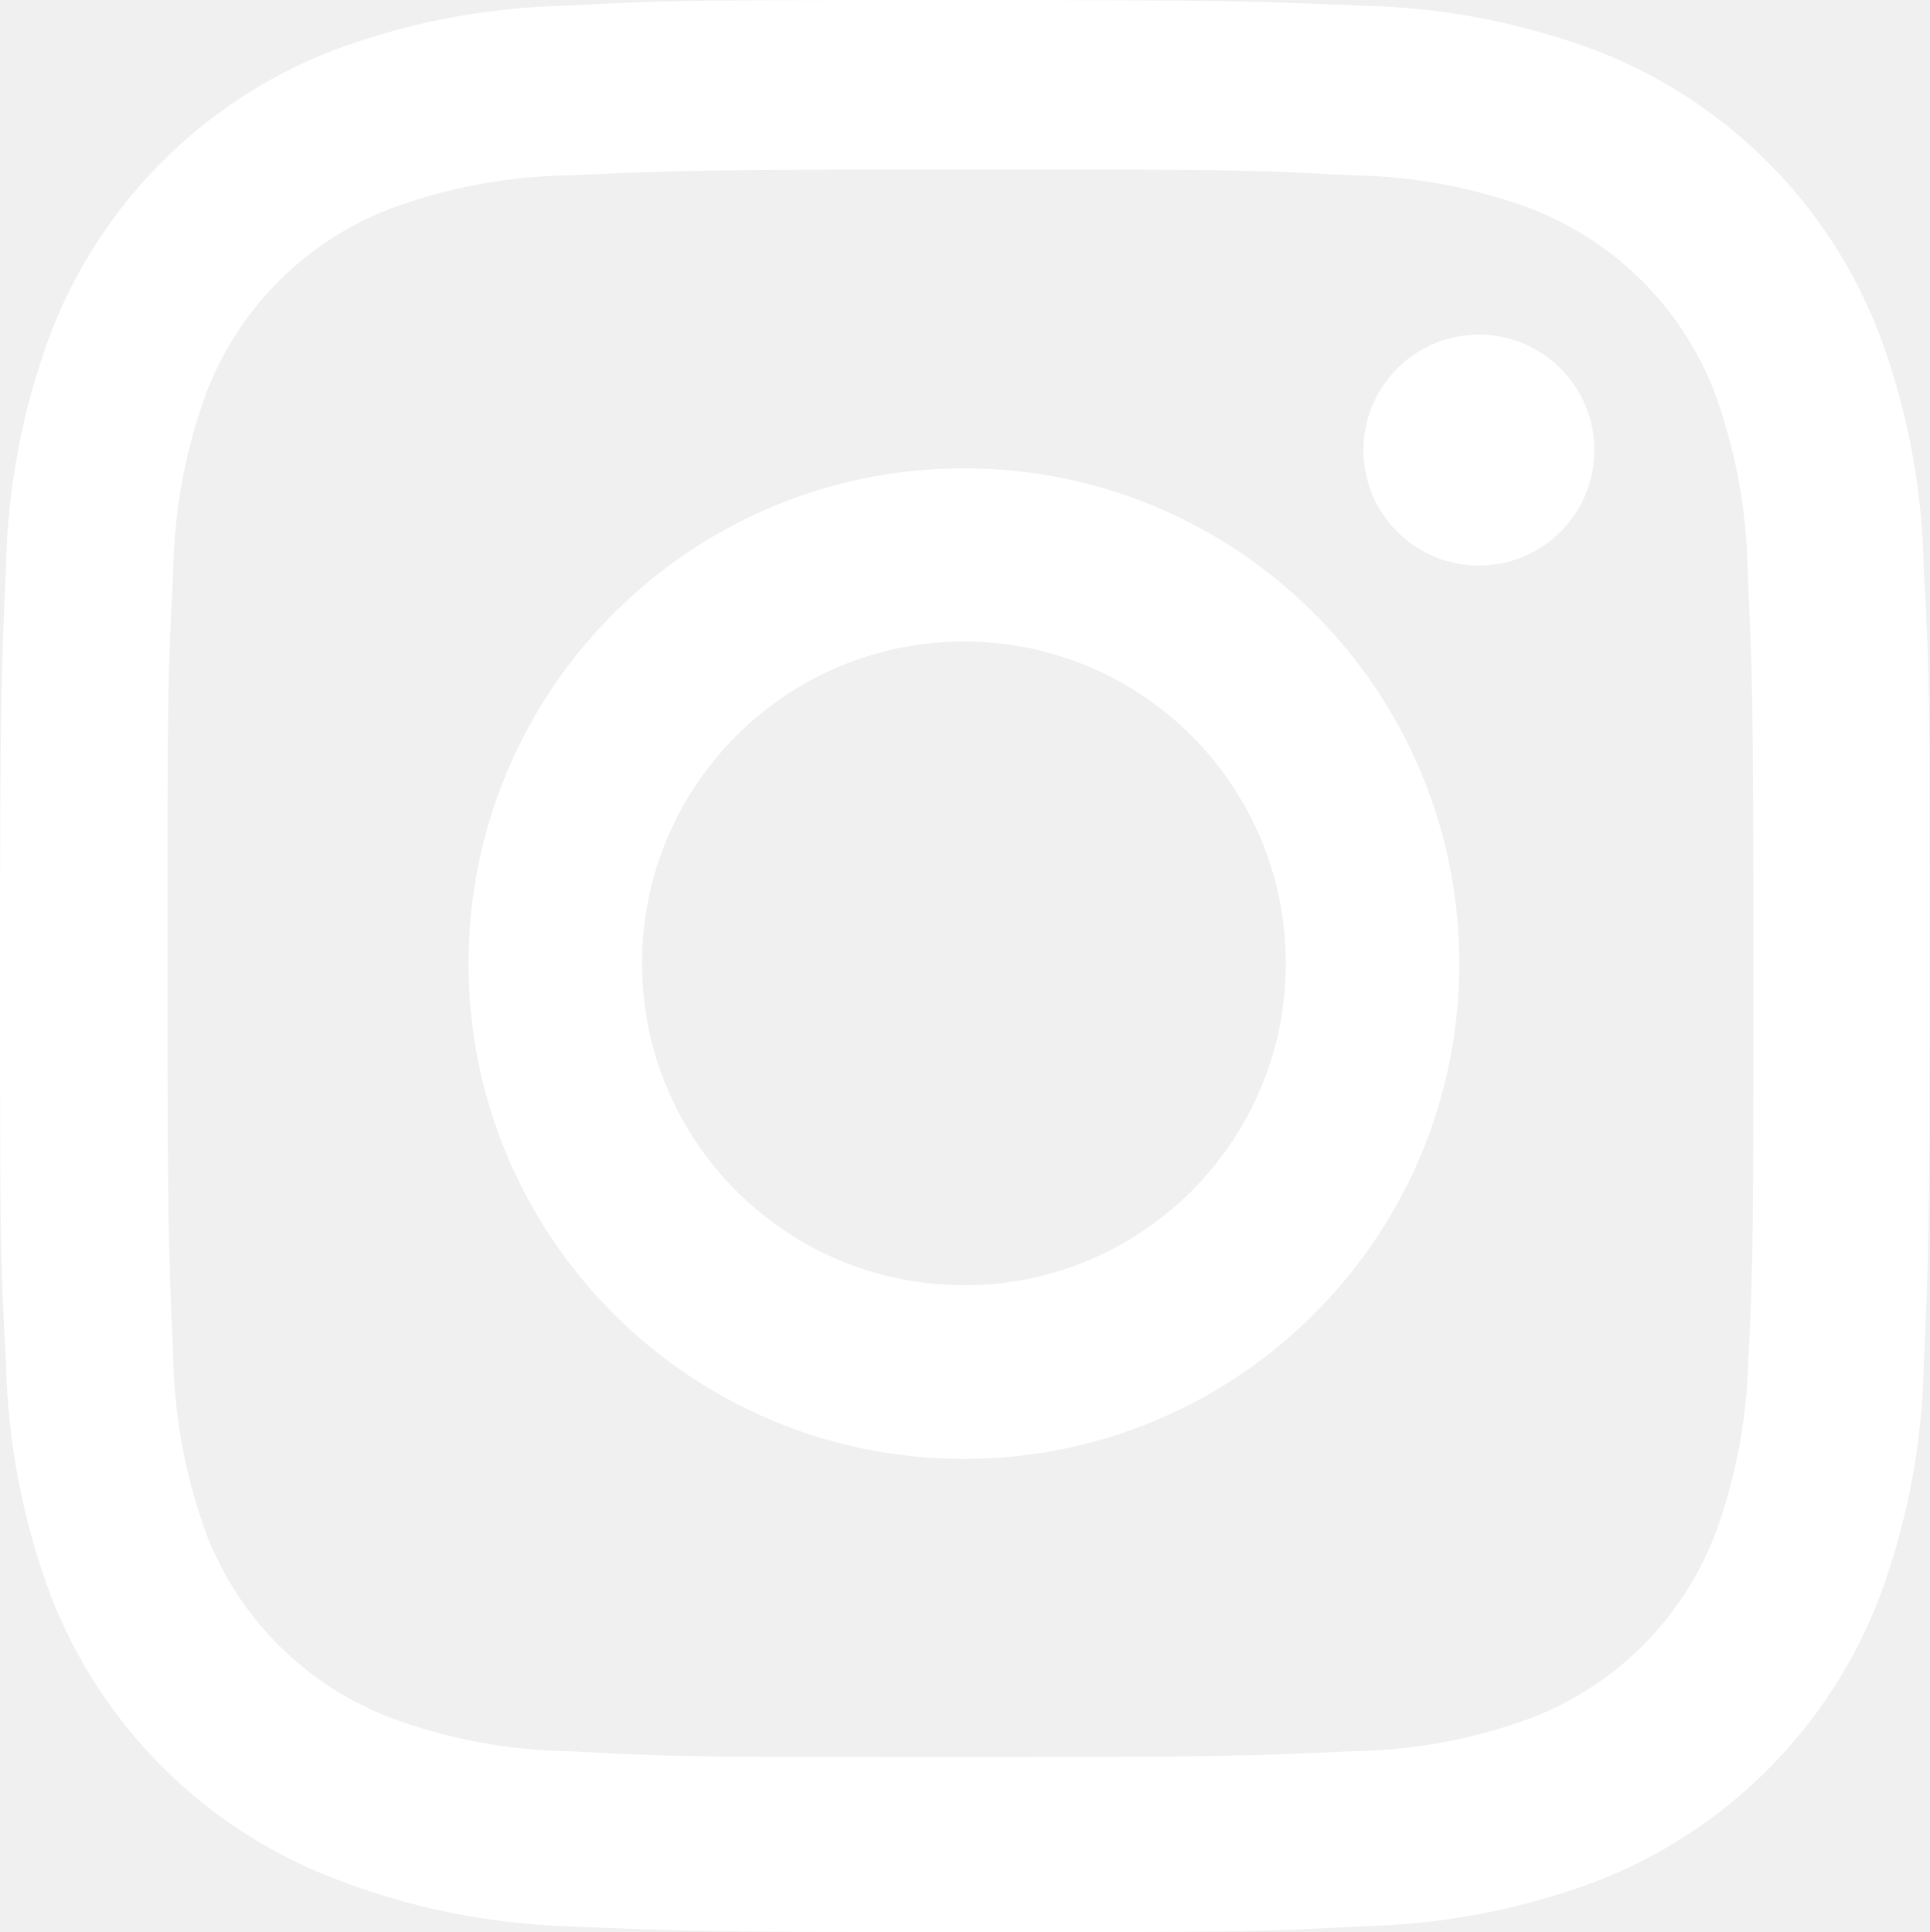
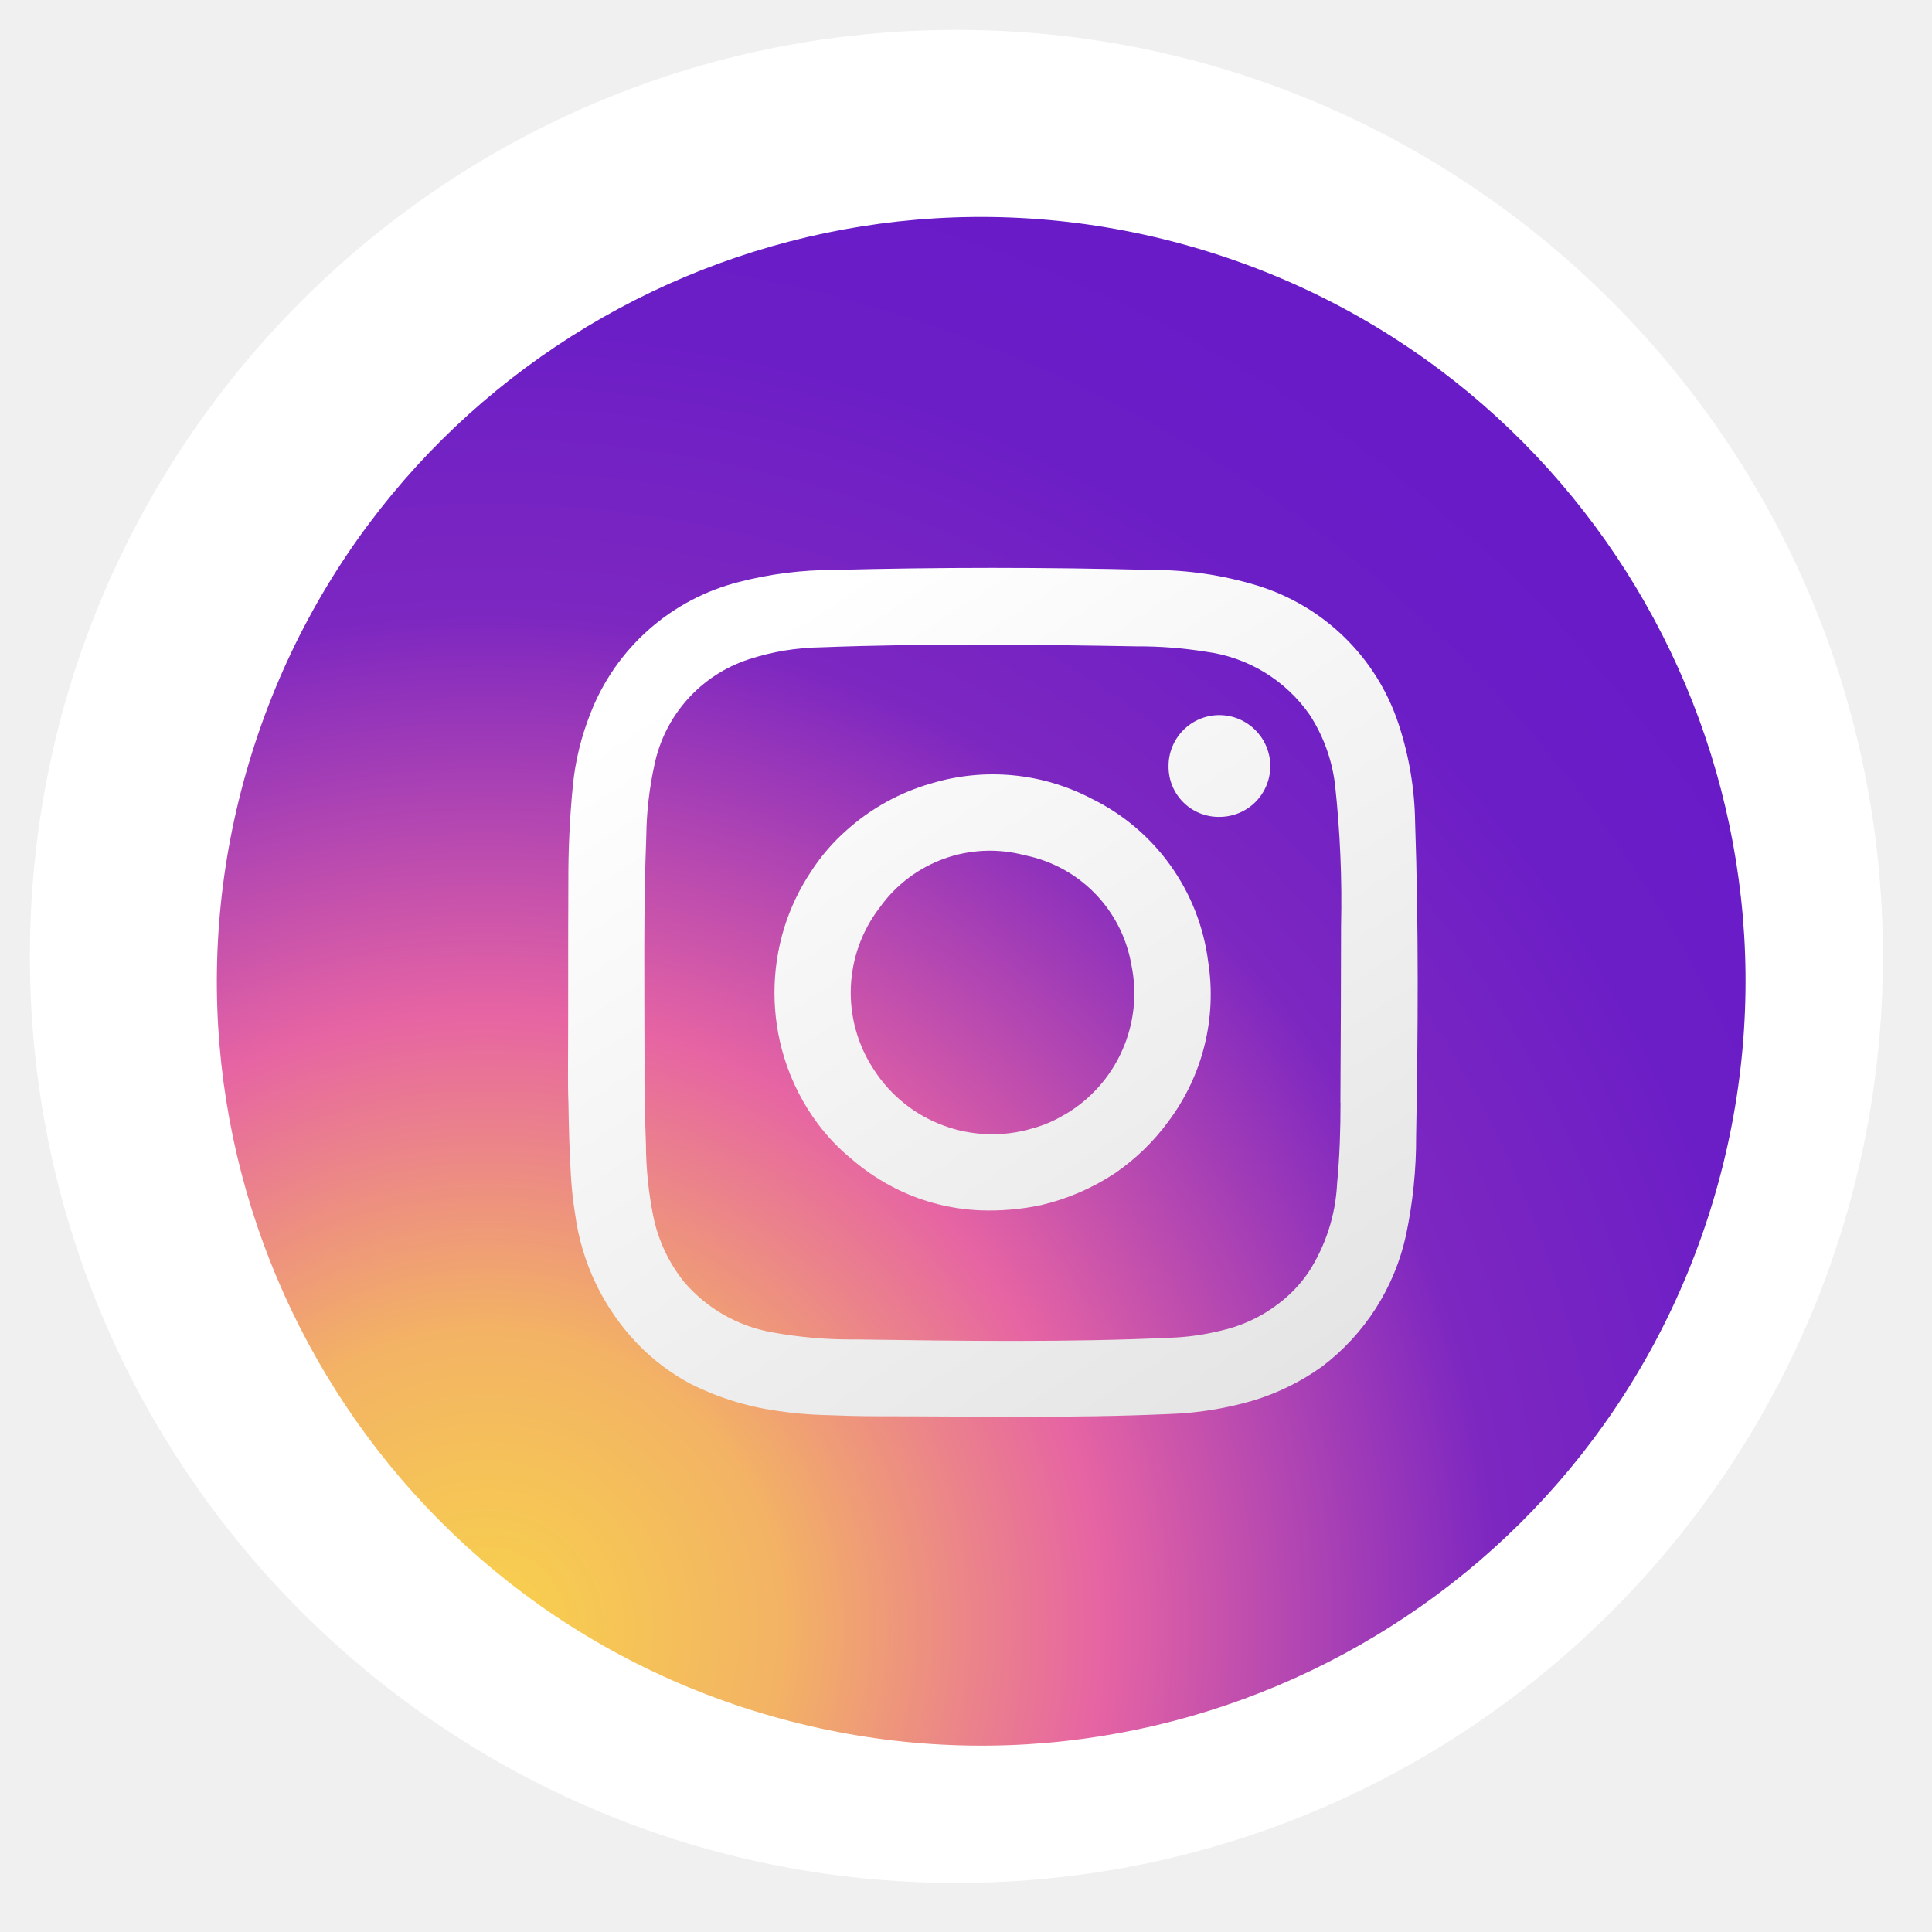
- <svg xmlns="http://www.w3.org/2000/svg" width="14.169" height="14.191" viewBox="0 0 14.169 14.191">
-   <g id="instagram-svgrepo-com" transform="translate(0)">
-     <path id="Path_10" data-name="Path 10" d="M11.013,7.377a3.638,3.638,0,1,0,3.638,3.638A3.638,3.638,0,0,0,11.013,7.377Zm0,6a2.364,2.364,0,1,1,2.364-2.364A2.364,2.364,0,0,1,11.013,13.378Z" transform="translate(-3.934 -3.937)" fill="#ffffff" />
-     <circle id="Ellipse_13" data-name="Ellipse 13" cx="0.848" cy="0.848" r="0.848" transform="translate(10.013 2.458)" fill="#ffffff" />
-     <path id="Path_11" data-name="Path 11" d="M16.8,5.449a3.623,3.623,0,0,0-2.072-2.071A5.2,5.2,0,0,0,13,3.047c-.758-.033-1-.042-2.919-.042s-2.168,0-2.919.042a5.157,5.157,0,0,0-1.718.33A3.619,3.619,0,0,0,3.376,5.449a5.181,5.181,0,0,0-.33,1.72c-.034.757-.044,1-.044,2.919s0,2.166.044,2.919a5.189,5.189,0,0,0,.33,1.721A3.627,3.627,0,0,0,5.448,16.8a5.18,5.18,0,0,0,1.719.354c.758.033,1,.043,2.919.043s2.168,0,2.919-.043a5.2,5.2,0,0,0,1.72-.33A3.63,3.63,0,0,0,16.8,14.751a5.181,5.181,0,0,0,.33-1.72c.034-.757.044-1,.044-2.919s0-2.166-.044-2.919A5.178,5.178,0,0,0,16.8,5.449Zm-.958,7.5a3.968,3.968,0,0,1-.245,1.328,2.35,2.35,0,0,1-1.347,1.346,3.922,3.922,0,0,1-1.314.245c-.747.035-.958.043-2.875.043s-2.114,0-2.876-.043a3.9,3.9,0,0,1-1.313-.245,2.349,2.349,0,0,1-1.353-1.346,4,4,0,0,1-.245-1.313c-.034-.747-.042-.958-.042-2.875s0-2.113.042-2.876a3.964,3.964,0,0,1,.245-1.327A2.35,2.35,0,0,1,5.868,4.538a3.942,3.942,0,0,1,1.313-.245c.748-.034.958-.043,2.876-.043s2.114,0,2.875.043a3.9,3.9,0,0,1,1.314.245,2.353,2.353,0,0,1,1.347,1.347A4,4,0,0,1,15.837,7.2c.034.748.042.958.042,2.876s0,2.123-.034,2.875h-.009Z" transform="translate(-3.002 -3.005)" fill="#ffffff" />
+ <svg xmlns="http://www.w3.org/2000/svg" xmlns:xlink="http://www.w3.org/1999/xlink" width="32.32" height="32.321" viewBox="0 0 32.32 32.321">
+   <defs>
+     <radialGradient id="radial-gradient" cx="-0.006" cy="0.315" r="0.994" gradientUnits="objectBoundingBox">
+       <stop offset="0" stop-color="#f8d24c" />
+       <stop offset="0.197" stop-color="#f3b364" />
+       <stop offset="0.41" stop-color="#e664a3" />
+       <stop offset="0.674" stop-color="#7d27c1" />
+       <stop offset="0.866" stop-color="#6c1ec6" />
+       <stop offset="1" stop-color="#681bc7" />
+     </radialGradient>
+     <linearGradient id="linear-gradient" x1="0.223" y1="0.074" x2="1.042" y2="1.334" gradientUnits="objectBoundingBox">
+       <stop offset="0" stop-color="#fff" />
+       <stop offset="1" stop-color="#dbdbdb" />
+     </linearGradient>
+     <linearGradient id="linear-gradient-2" x1="-0.04" y1="-0.33" x2="1.556" y2="2.125" xlink:href="#linear-gradient" />
+     <linearGradient id="linear-gradient-3" x1="-1.46" y1="-2.508" x2="5.383" y2="8.005" xlink:href="#linear-gradient" />
+   </defs>
+   <g id="Instagram" transform="translate(-1562.5 -3066.5)">
+     <g id="Group_64937" data-name="Group 64937" transform="translate(-2011 -45)">
+       <g id="Group_64930" data-name="Group 64930" transform="translate(68 -2)">
+         <circle id="Ellipse_5458" data-name="Ellipse 5458" cx="15.5" cy="15.5" r="15.5" transform="translate(3506 3114)" fill="#fff" stroke="rgba(0,0,0,0)" stroke-width="1" />
+       </g>
+       <ellipse id="Ellipse_5457" data-name="Ellipse 5457" cx="12.783" cy="12.783" rx="12.783" ry="12.783" transform="matrix(0.287, -0.958, 0.958, 0.287, 3574, 3136.494)" fill="url(#radial-gradient)" />
+       <g id="Group_64925" data-name="Group 64925" transform="translate(3583 3121)">
+         <path id="Path_114262" data-name="Path 114262" d="M-317.5,239.432a5.474,5.474,0,0,0-.277-1.646,3.6,3.6,0,0,0-2.363-2.316,6,6,0,0,0-1.771-.261q-2.66-.07-5.319,0a6.311,6.311,0,0,0-1.578.2,3.615,3.615,0,0,0-2.493,2.212,4.452,4.452,0,0,0-.29,1.2,16.041,16.041,0,0,0-.075,1.631c-.006,1.055,0,2.109-.006,3.164,0,.168,0,.336.007.5.007.409.016.818.042,1.227a6.127,6.127,0,0,0,.07.639,3.876,3.876,0,0,0,1.038,2.167,3.58,3.58,0,0,0,.893.676,4.677,4.677,0,0,0,1.446.451,6.4,6.4,0,0,0,.74.069c.314.012.628.022.942.022,1.624,0,3.248.036,4.872-.037a5.646,5.646,0,0,0,1.413-.226,3.922,3.922,0,0,0,1.146-.564,3.76,3.76,0,0,0,1.41-2.2,7.865,7.865,0,0,0,.17-1.666C-317.451,242.935-317.44,241.184-317.5,239.432Zm-1.248,4.687c0,.451-.014.9-.057,1.352a3,3,0,0,1-.484,1.495,2.235,2.235,0,0,1-.511.529,2.461,2.461,0,0,1-.962.443,4.082,4.082,0,0,1-.819.115c-1.755.08-3.512.054-5.268.029a7.334,7.334,0,0,1-1.419-.121,2.513,2.513,0,0,1-1.464-.844,2.585,2.585,0,0,1-.514-1.1,6.259,6.259,0,0,1-.122-1.2c-.017-.466-.029-.932-.024-1.4,0-1.254-.019-2.507.03-3.76a5.858,5.858,0,0,1,.135-1.182,2.361,2.361,0,0,1,1.582-1.772,4.071,4.071,0,0,1,1.209-.2c1.757-.067,3.515-.047,5.272-.016a7.094,7.094,0,0,1,1.158.089,2.511,2.511,0,0,1,1.744,1.059,2.75,2.75,0,0,1,.423,1.174,18.045,18.045,0,0,1,.1,2.357Q-318.741,242.64-318.75,244.119Z" transform="translate(331.674 -235.174)" fill="url(#linear-gradient)" />
+         <path id="Path_114263" data-name="Path 114263" d="M-314.64,247.31a3.561,3.561,0,0,0-2.682-.253,3.6,3.6,0,0,0-1.413.781,3.314,3.314,0,0,0-.591.685,3.649,3.649,0,0,0-.452.943,3.7,3.7,0,0,0,0,2.183,3.636,3.636,0,0,0,.569,1.112,3.4,3.4,0,0,0,.546.57,3.633,3.633,0,0,0,.789.522,3.487,3.487,0,0,0,1.373.345,4.154,4.154,0,0,0,1.017-.087,3.825,3.825,0,0,0,1.239-.535,3.7,3.7,0,0,0,.892-.865,3.536,3.536,0,0,0,.666-2.671A3.53,3.53,0,0,0-314.64,247.31Zm-.452,5.288a2.059,2.059,0,0,1-.527.227,2.355,2.355,0,0,1-2.661-.981,2.334,2.334,0,0,1,.1-2.714,2.263,2.263,0,0,1,2.424-.872,2.261,2.261,0,0,1,1.783,1.827A2.349,2.349,0,0,1-315.092,252.6Z" transform="translate(323.399 -243.45)" fill="url(#linear-gradient-2)" />
+         <path id="Path_114264" data-name="Path 114264" d="M-296.721,243.532a.85.85,0,0,0-.848.859.838.838,0,0,0,.855.844.849.849,0,0,0,.847-.859A.855.855,0,0,0-296.721,243.532Z" transform="translate(307.618 -241.069)" fill="url(#linear-gradient-3)" />
+       </g>
+     </g>
  </g>
</svg>
